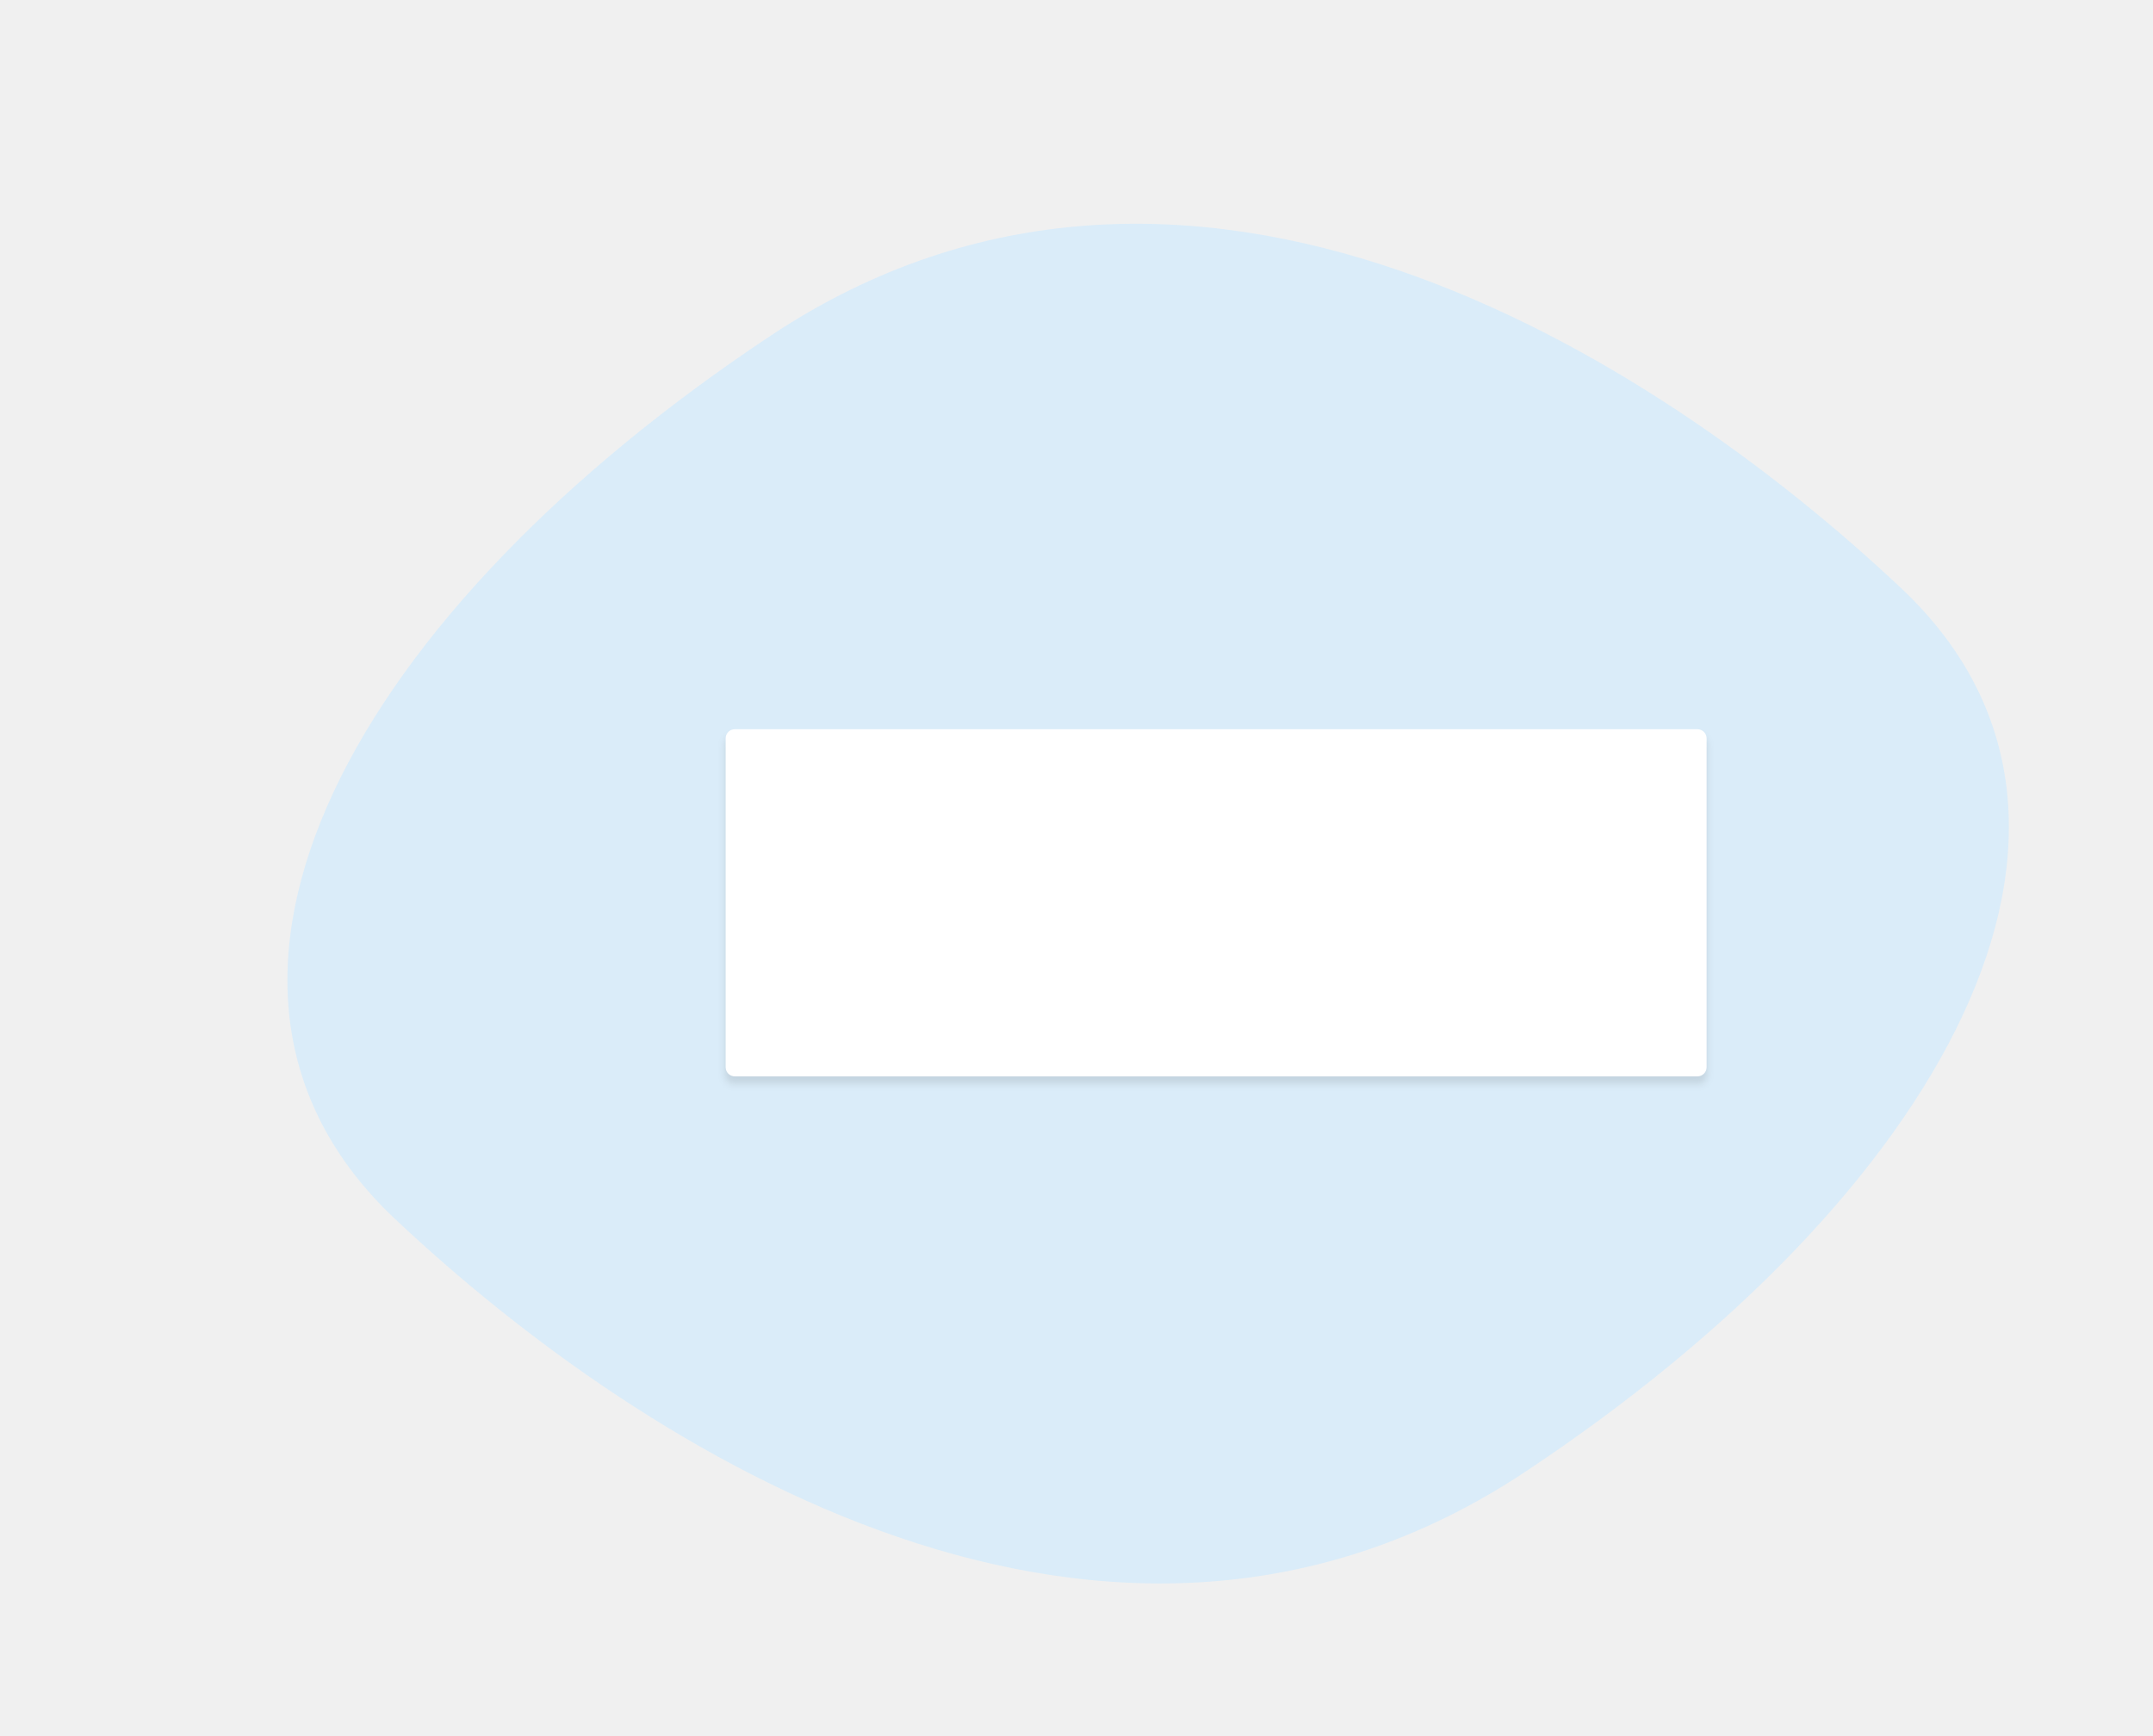
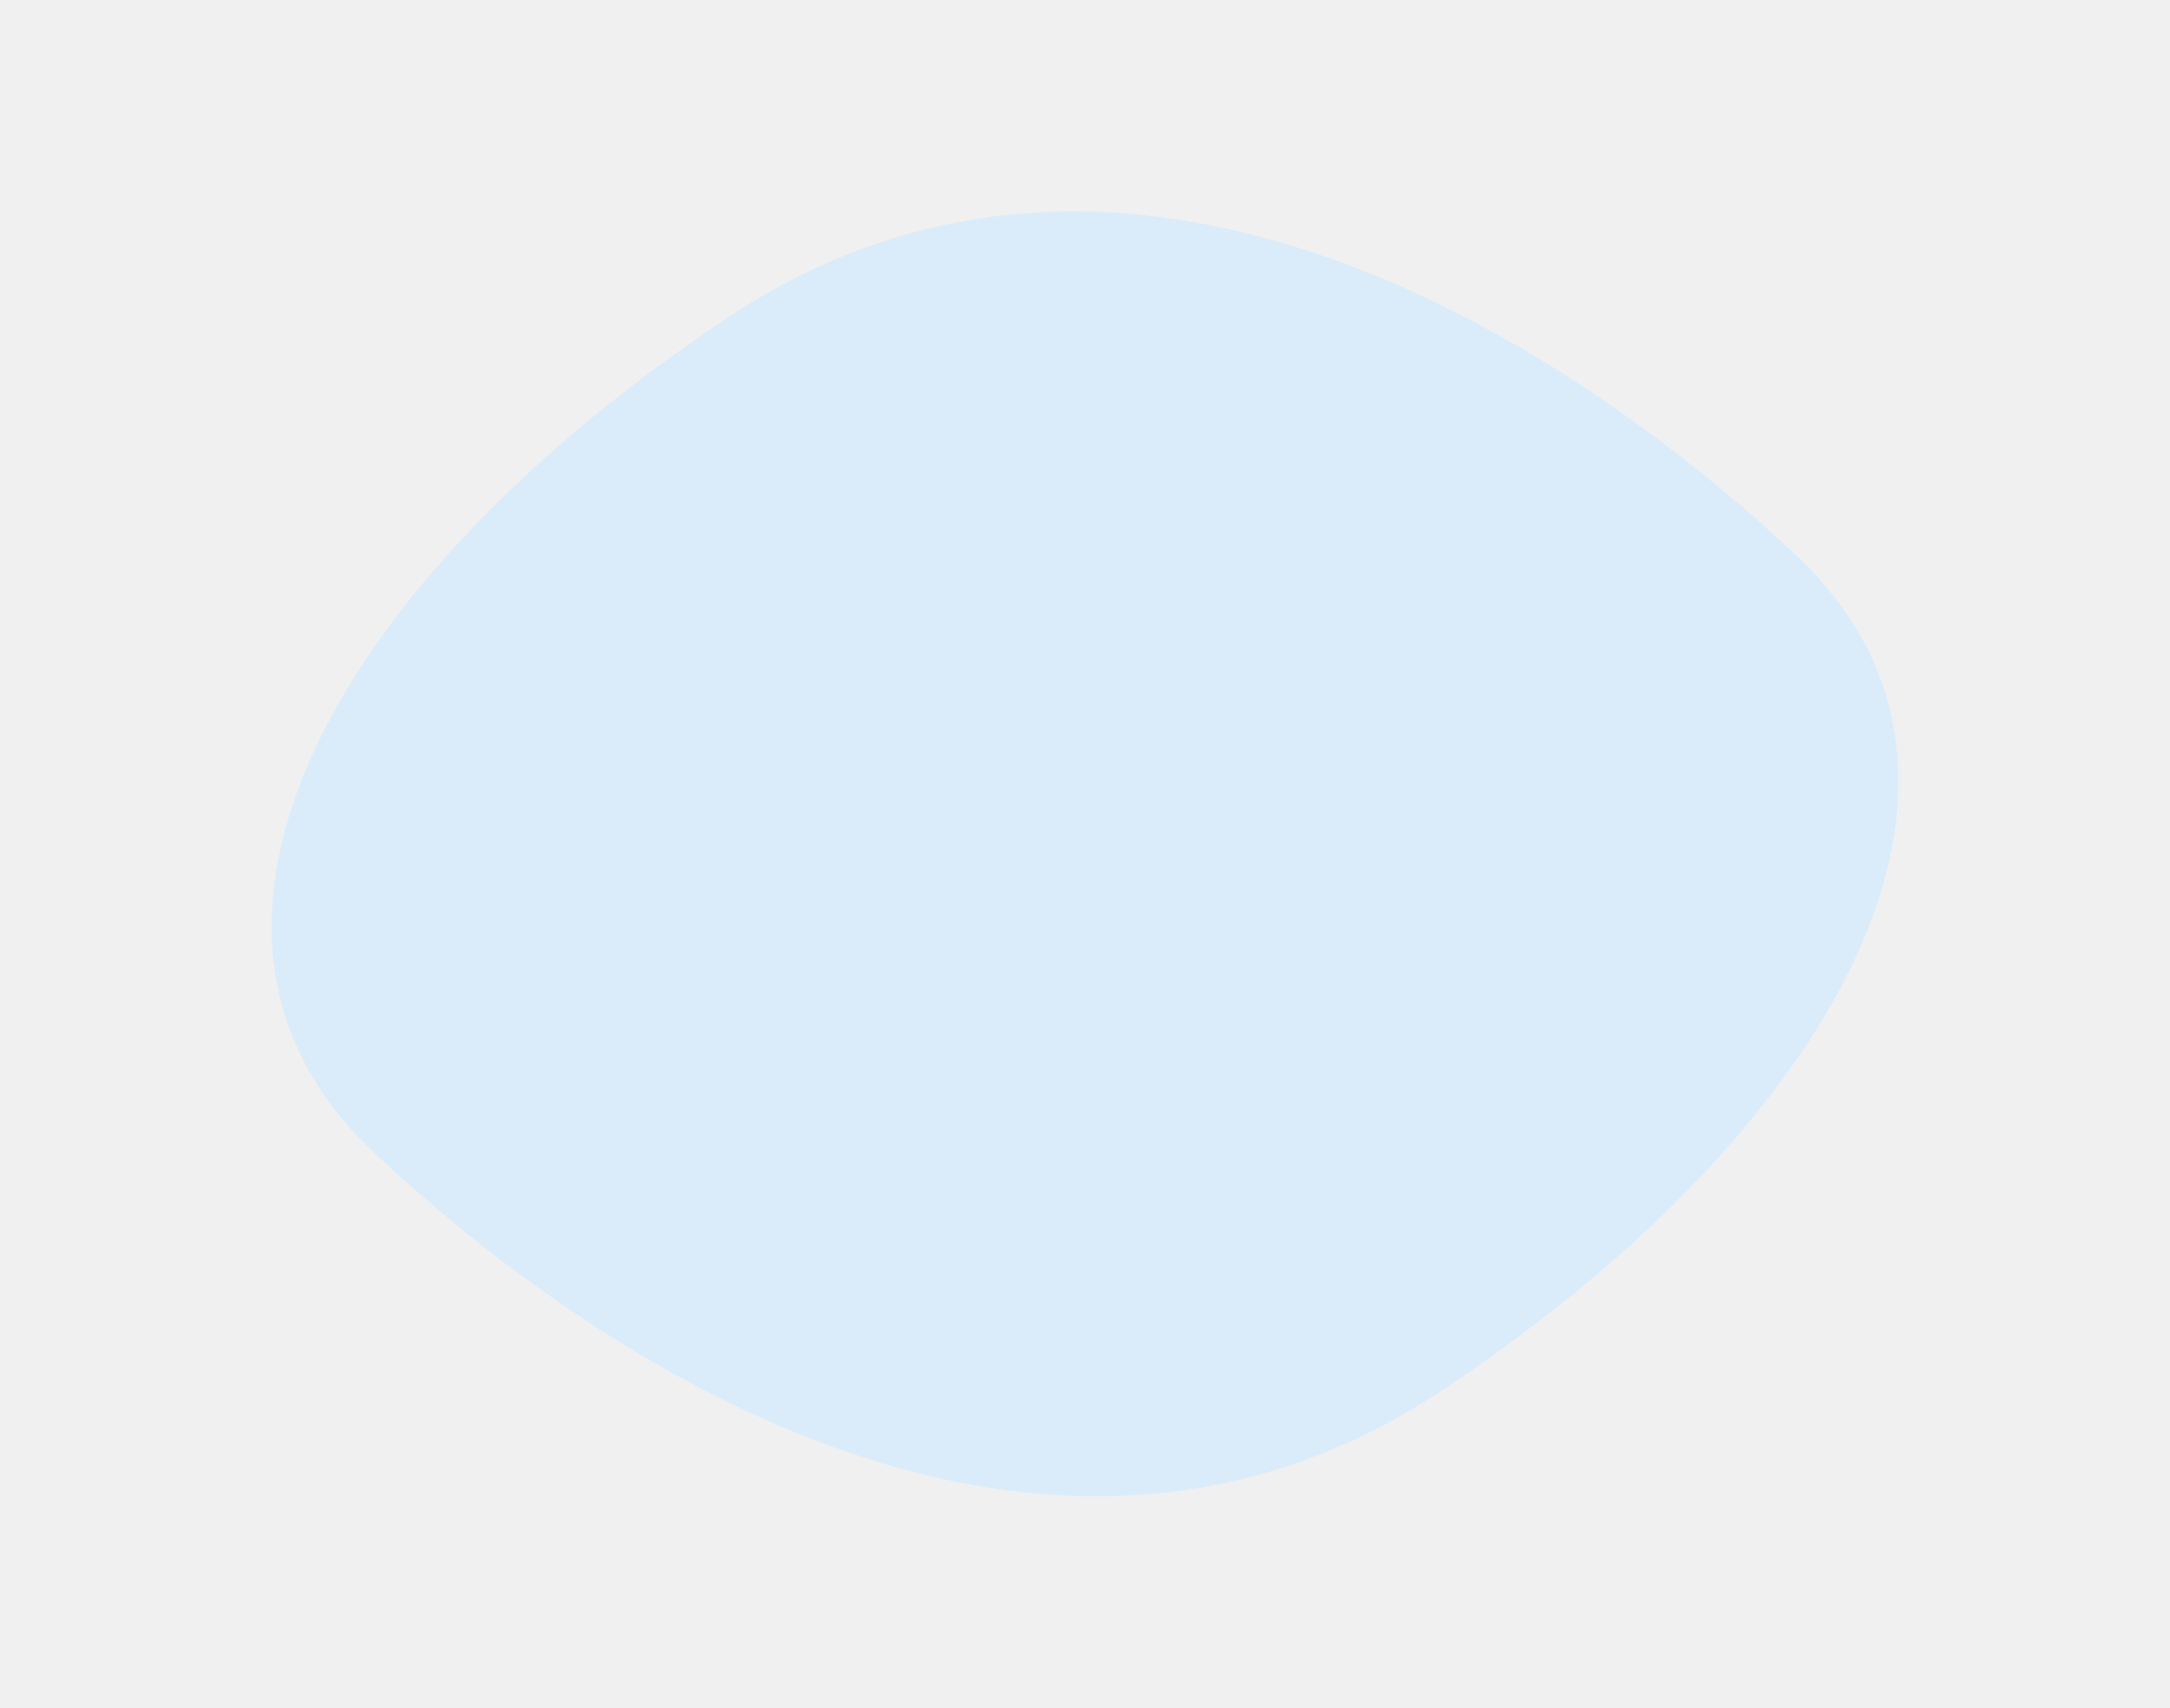
- <svg xmlns="http://www.w3.org/2000/svg" width="1172" height="945" viewBox="0 0 1172 945" fill="none">
+ <svg xmlns="http://www.w3.org/2000/svg" width="1250" height="984" viewBox="0 0 1250 984" fill="none">
  <path d="M1035.06 320.357C899.112 192.282 646.111 32.44 419.796 182.562C193.48 332.684 79.001 535.453 214.945 663.527C350.888 791.602 603.889 951.444 830.204 801.322C1056.52 651.2 1171 448.431 1035.06 320.357Z" fill="#DAECF9" />
-   <g filter="url(#filter0_d)">
-     <rect x="395" y="397" width="534" height="189" rx="5" fill="white" />
-   </g>
-   <defs>
-     <filter id="filter0_d" x="391" y="397" width="542" height="197" filterUnits="userSpaceOnUse" color-interpolation-filters="sRGB">
-       <feFlood flood-opacity="0" result="BackgroundImageFix" />
-       <feColorMatrix in="SourceAlpha" type="matrix" values="0 0 0 0 0 0 0 0 0 0 0 0 0 0 0 0 0 0 127 0" />
-       <feOffset dy="4" />
-       <feGaussianBlur stdDeviation="2" />
-       <feColorMatrix type="matrix" values="0 0 0 0 0 0 0 0 0 0 0 0 0 0 0 0 0 0 0.1 0" />
-       <feBlend mode="normal" in2="BackgroundImageFix" result="effect1_dropShadow" />
-       <feBlend mode="normal" in="SourceGraphic" in2="effect1_dropShadow" result="shape" />
-     </filter>
-   </defs>
</svg>
